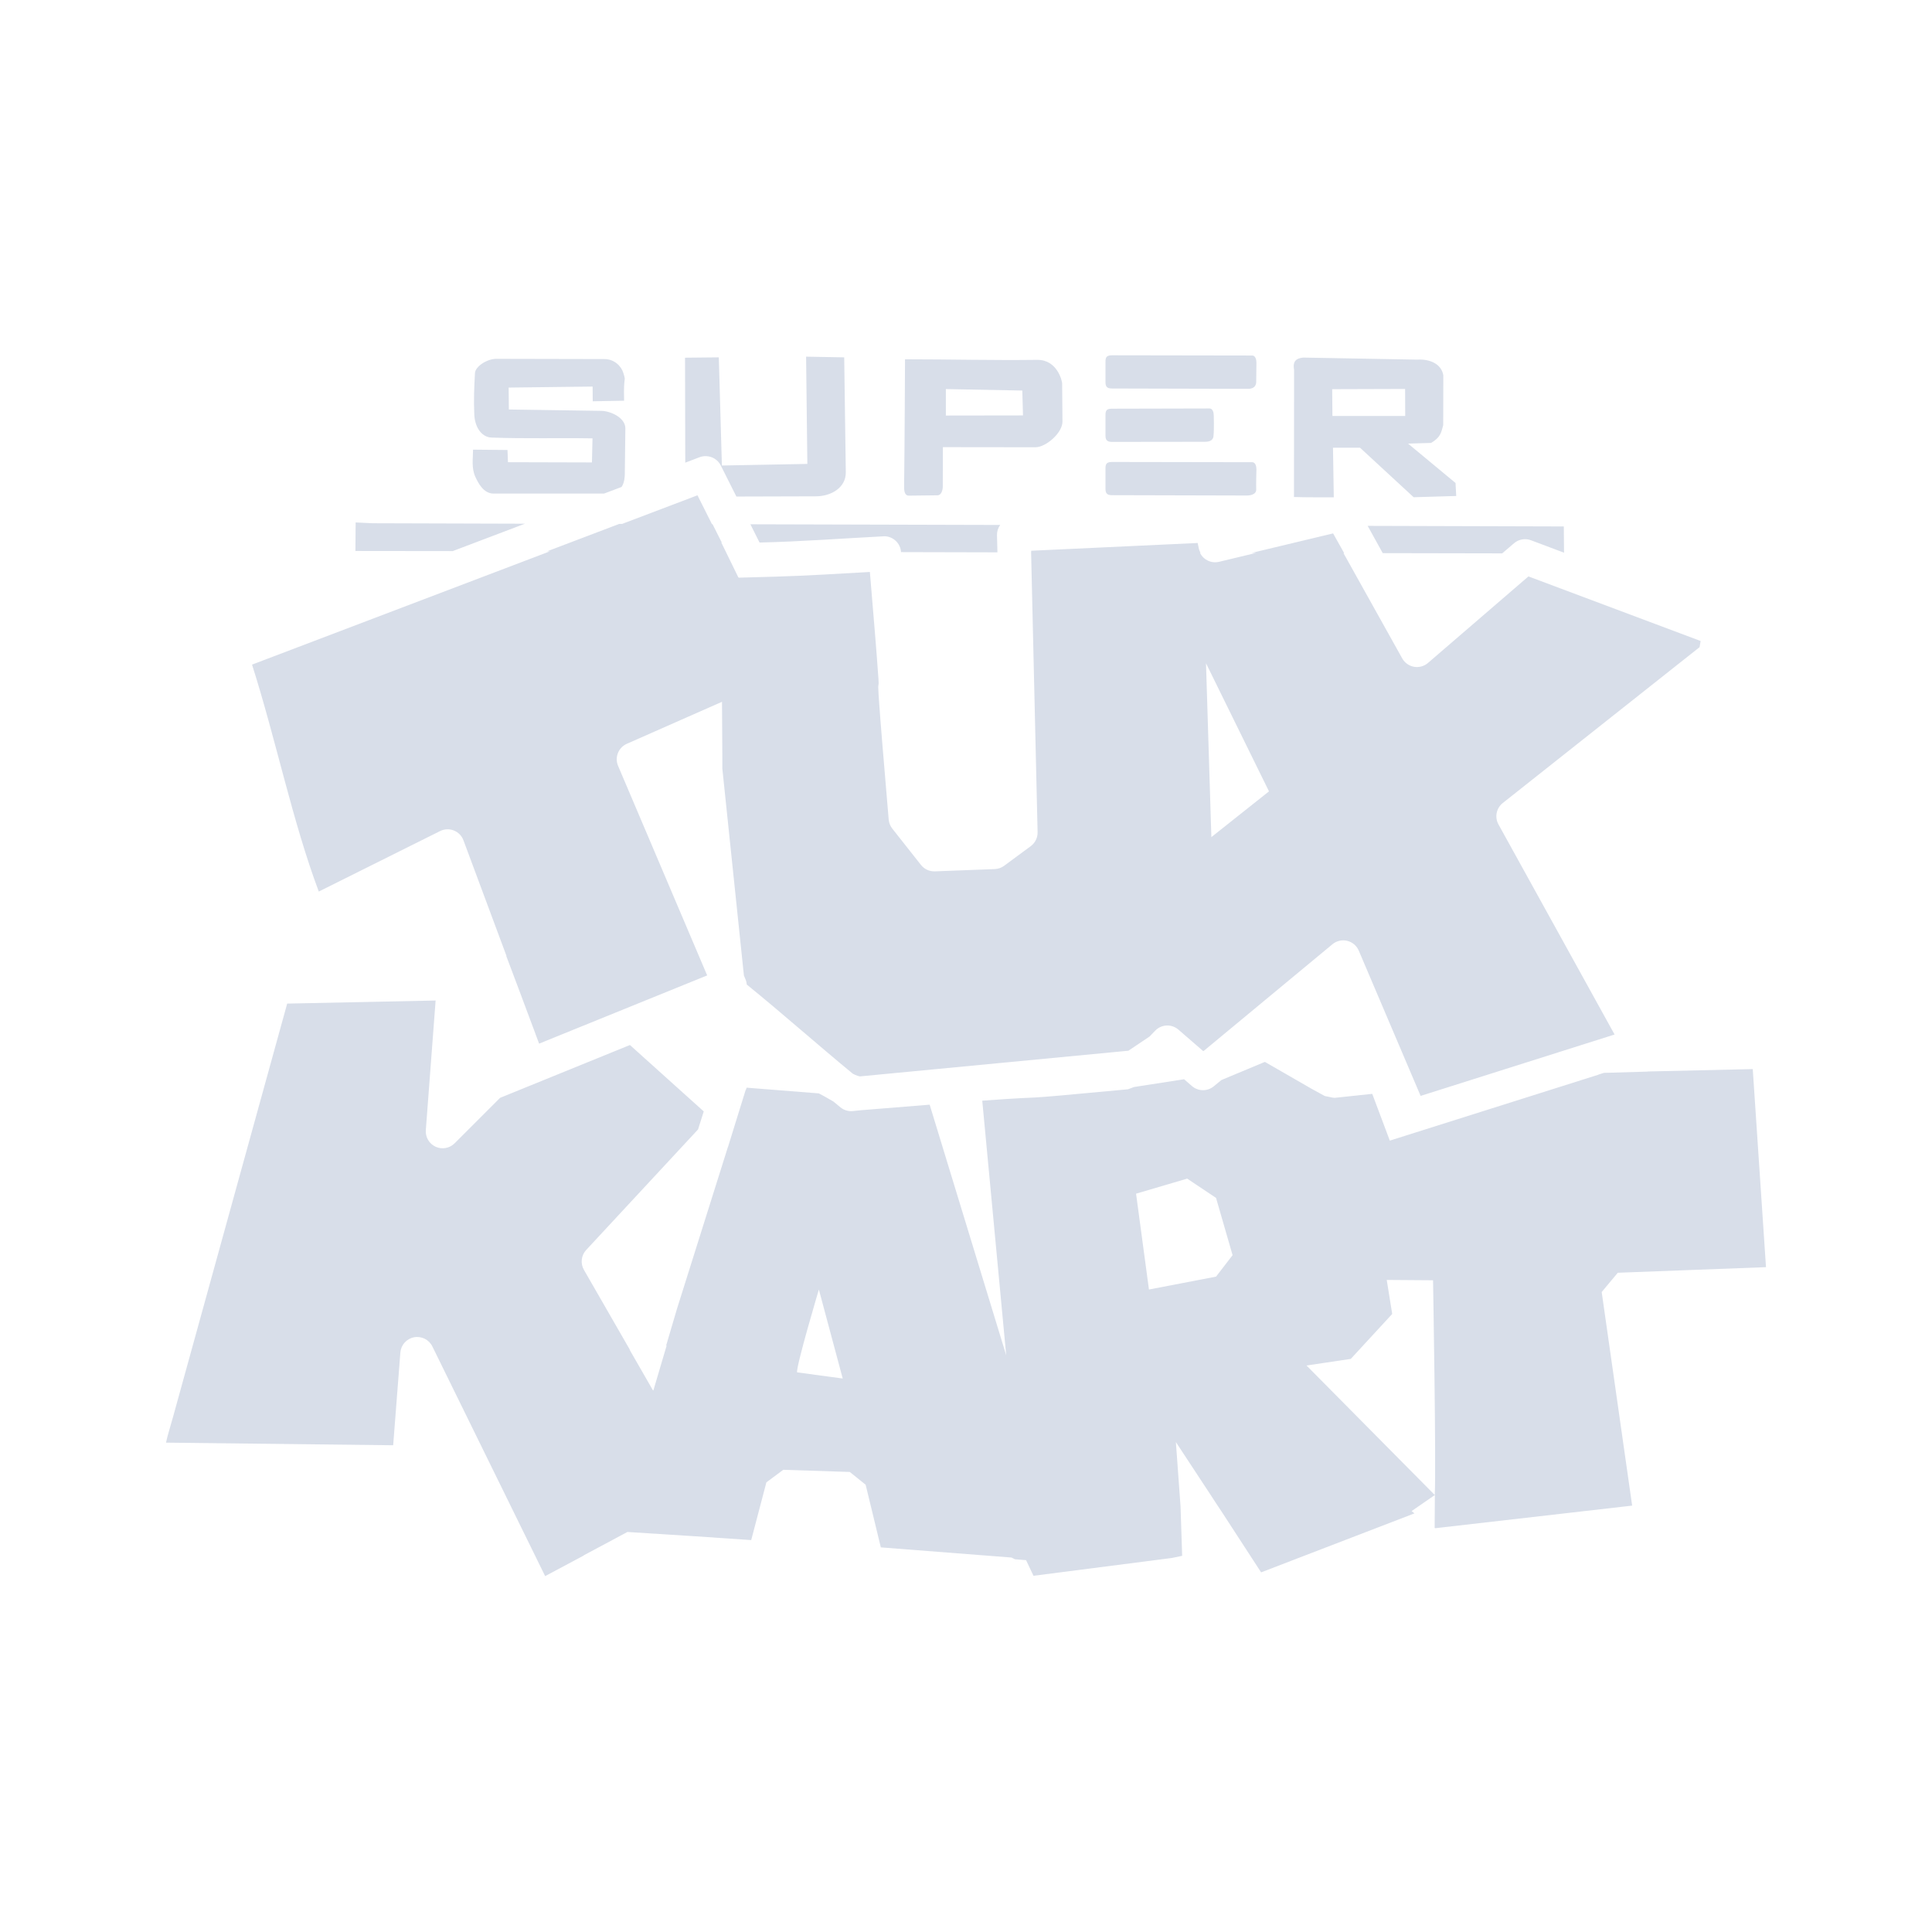
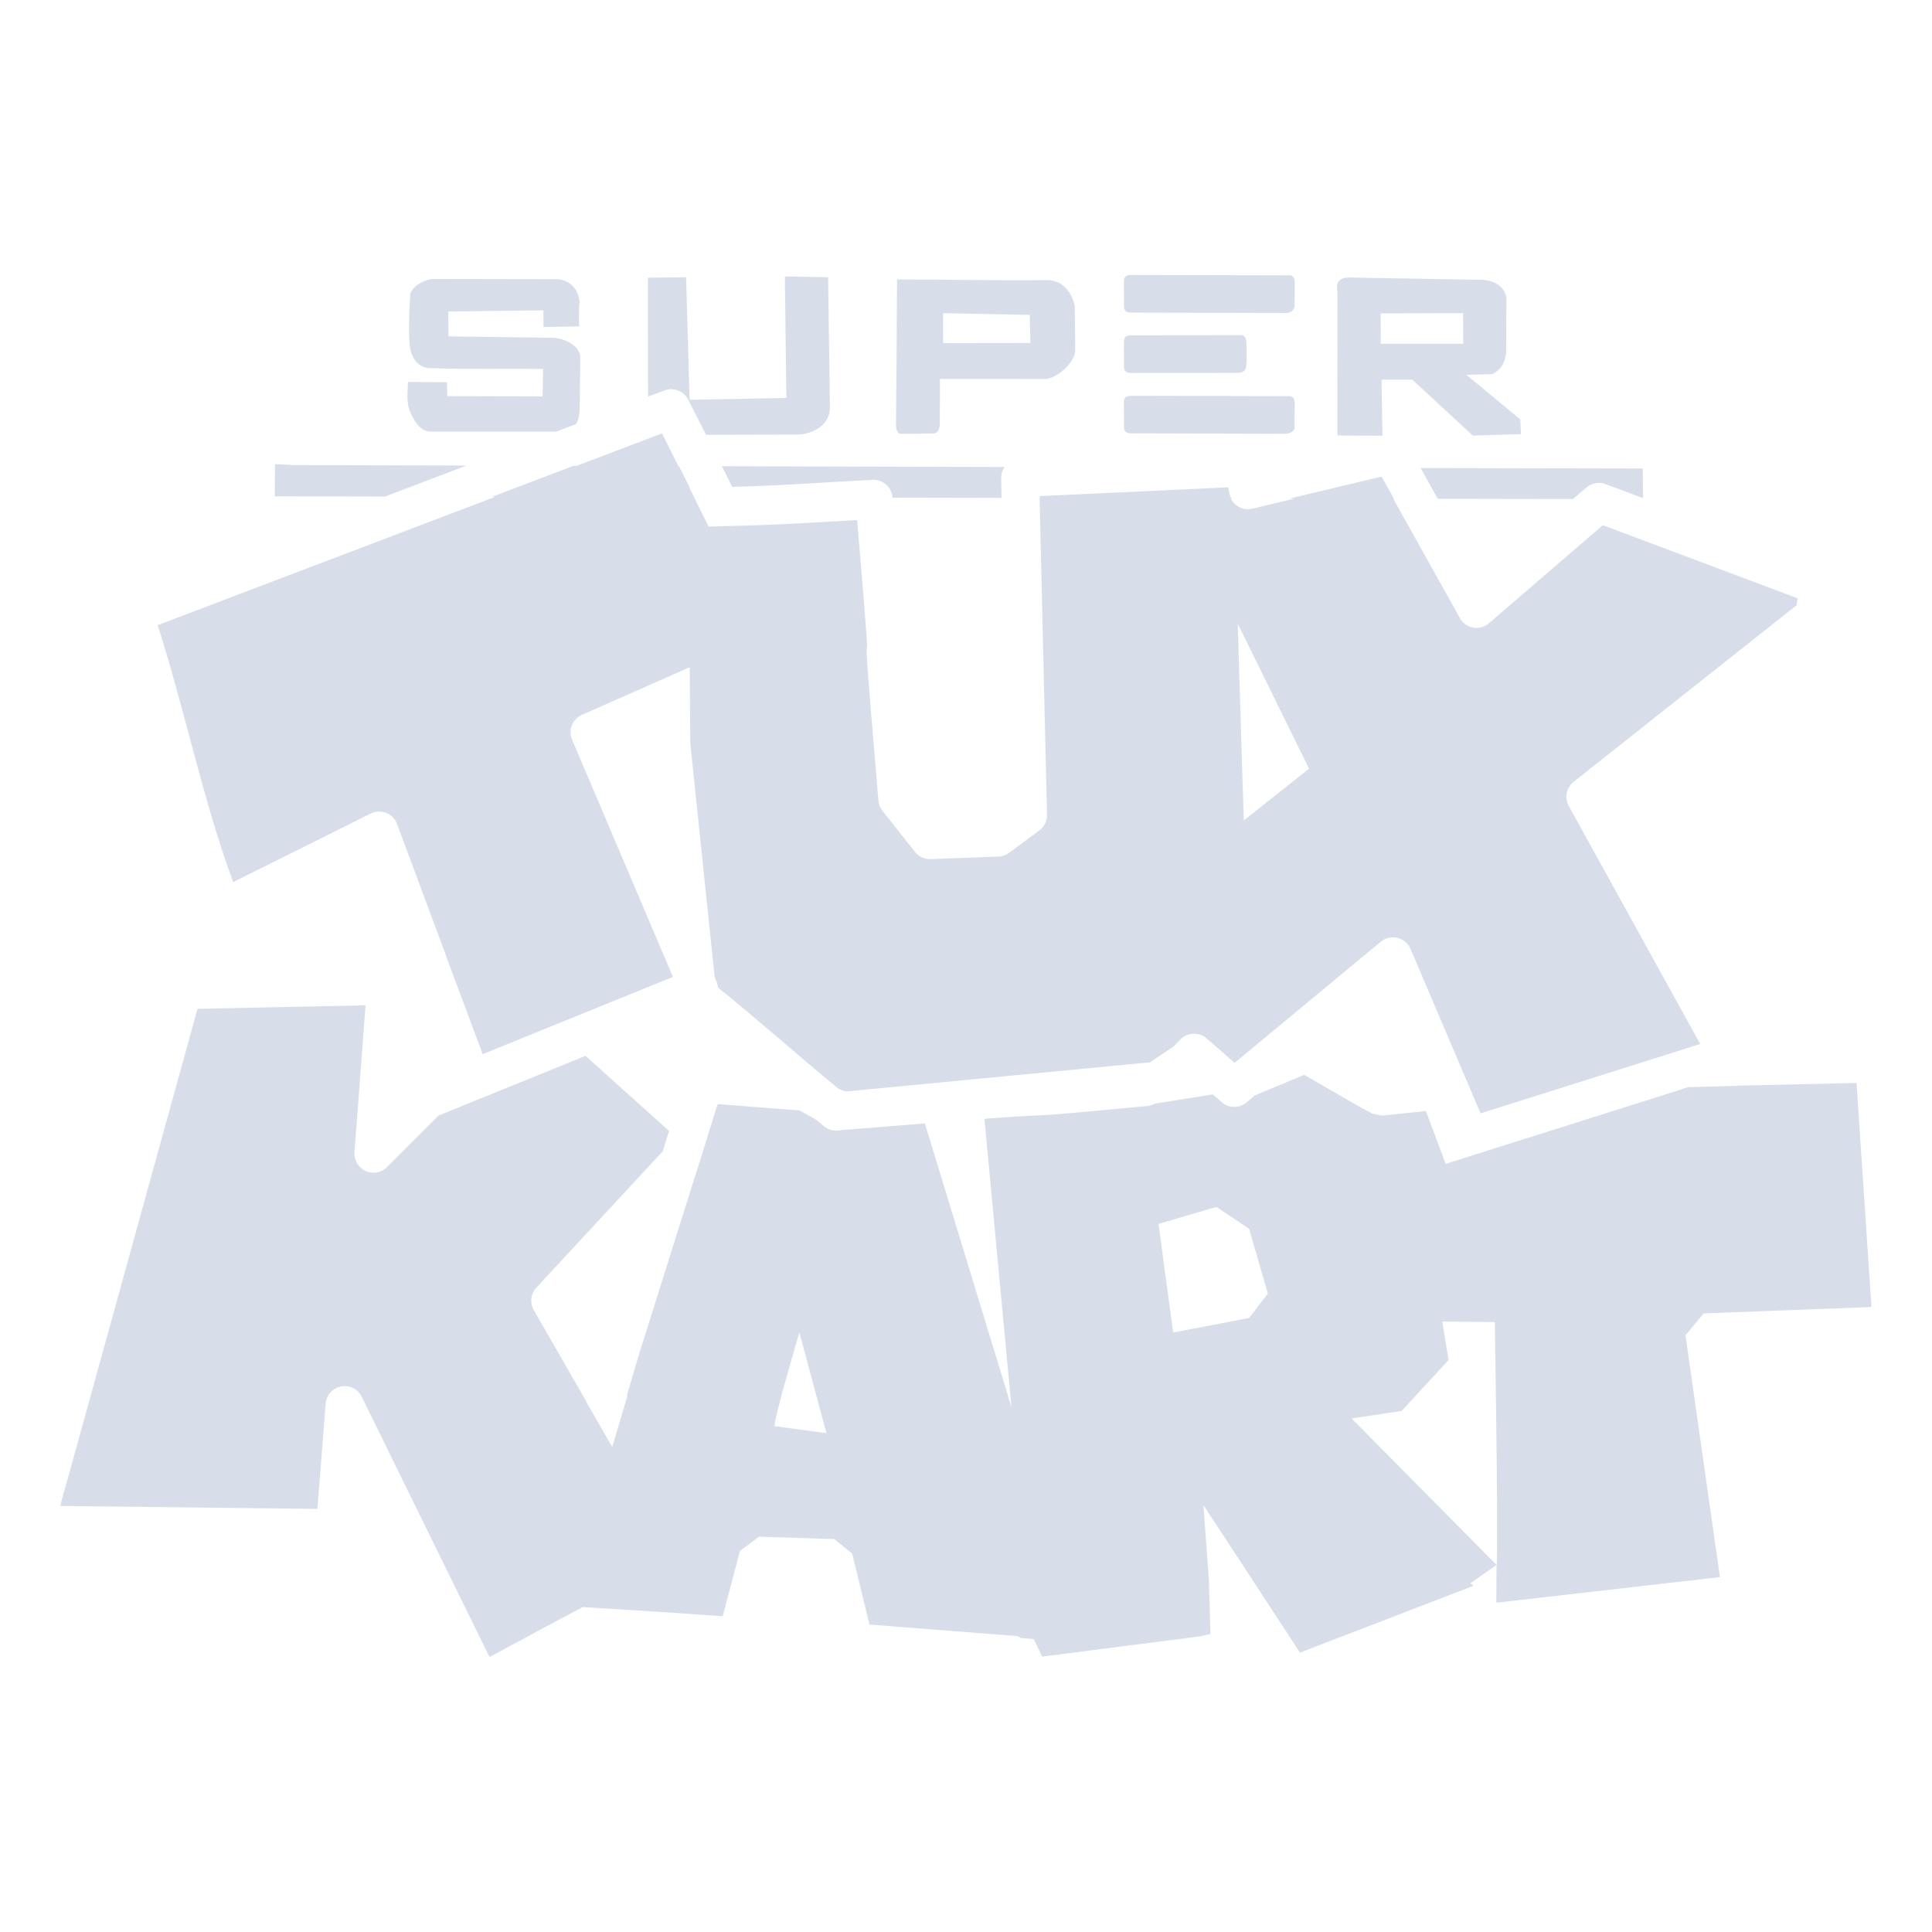
<svg xmlns="http://www.w3.org/2000/svg" width="64" height="64" version="1.1" viewBox="0 0 16.933 16.933" id="svg7">
  <defs id="defs2">
    <style id="current-color-scheme" type="text/css">.ColorScheme-Text {color:#d8dee9} .ColorScheme-Highlight {color:#3b4252}</style>
  </defs>
-   <path id="path28" style="fill:currentColor;fill-opacity:1;stroke-width:0.012;stroke-linejoin:bevel;paint-order:fill markers stroke" class="ColorScheme-Text" d="M 9.75 3.114 C 9.705 3.114 9.688 3.124 9.689 3.172 L 9.689 3.352 C 9.689 3.401 9.717 3.405 9.751 3.405 L 10.931 3.408 C 10.948 3.408 11.005 3.411 11.01 3.351 C 11.01 3.31 11.012 3.179 11.012 3.179 C 11.012 3.151 11.003 3.116 10.975 3.116 L 9.75 3.114 z M 7.065 3.126 L 7.076 4.066 L 6.327 4.08 L 6.3 3.132 L 6.004 3.135 L 6.006 4.055 L 6.132 4.007 A 0.148 0.148 0 0 1 6.191 3.998 A 0.148 0.148 0 0 1 6.317 4.079 L 6.454 4.352 L 7.149 4.35 C 7.289 4.35 7.415 4.271 7.413 4.139 C 7.402 3.382 7.399 3.132 7.399 3.132 L 7.065 3.126 z M 11.423 3.134 C 11.367 3.139 11.327 3.161 11.342 3.241 L 11.341 4.356 C 11.457 4.36 11.574 4.358 11.69 4.359 L 11.683 3.924 L 11.92 3.924 L 12.39 4.358 L 12.763 4.347 L 12.757 4.233 L 12.341 3.888 L 12.543 3.882 C 12.626 3.833 12.632 3.79 12.649 3.726 L 12.65 3.289 C 12.633 3.189 12.531 3.145 12.421 3.152 L 11.423 3.134 z M 4.35 3.145 C 4.267 3.145 4.167 3.213 4.163 3.268 C 4.156 3.394 4.151 3.507 4.157 3.634 C 4.163 3.756 4.229 3.832 4.307 3.835 C 4.609 3.846 4.89 3.837 5.193 3.842 L 5.188 4.053 L 4.452 4.051 L 4.448 3.944 L 4.146 3.941 C 4.146 4.021 4.13 4.101 4.167 4.181 C 4.188 4.225 4.234 4.326 4.326 4.326 L 5.294 4.326 L 5.448 4.268 C 5.475 4.226 5.475 4.175 5.476 4.16 L 5.481 3.753 C 5.48 3.661 5.352 3.602 5.27 3.601 L 4.46 3.589 L 4.458 3.397 L 5.194 3.388 L 5.195 3.517 L 5.47 3.512 C 5.463 3.269 5.491 3.361 5.463 3.268 C 5.446 3.211 5.386 3.147 5.296 3.147 L 4.35 3.145 z M 7.932 3.149 C 7.932 3.149 7.929 3.895 7.924 4.268 C 7.924 4.297 7.927 4.344 7.965 4.344 L 8.218 4.341 C 8.25 4.34 8.263 4.296 8.263 4.264 L 8.264 3.919 L 9.076 3.92 C 9.166 3.92 9.314 3.794 9.312 3.693 L 9.309 3.359 C 9.309 3.342 9.268 3.152 9.091 3.154 C 8.693 3.159 8.33 3.149 7.932 3.149 z M 12.315 3.409 L 12.316 3.646 L 11.678 3.646 L 11.676 3.411 L 12.315 3.409 z M 8.29 3.41 L 8.96 3.423 L 8.966 3.641 L 8.29 3.642 L 8.29 3.41 z M 10.601 3.58 L 9.75 3.582 C 9.705 3.582 9.688 3.591 9.689 3.639 L 9.689 3.819 C 9.689 3.869 9.717 3.873 9.751 3.873 L 10.557 3.872 C 10.574 3.872 10.636 3.874 10.636 3.815 C 10.642 3.763 10.638 3.643 10.638 3.643 C 10.638 3.615 10.629 3.58 10.601 3.58 z M 9.75 4.049 C 9.705 4.049 9.688 4.059 9.689 4.107 L 9.689 4.286 C 9.689 4.336 9.717 4.34 9.751 4.34 L 10.931 4.343 C 10.948 4.343 11.015 4.338 11.01 4.285 C 11.008 4.255 11.012 4.114 11.012 4.114 C 11.012 4.086 11.003 4.051 10.975 4.051 L 9.75 4.049 z M 6.113 4.341 L 5.452 4.592 L 5.427 4.592 L 4.795 4.832 L 4.82 4.832 L 2.209 5.825 C 2.421 6.491 2.562 7.195 2.794 7.814 L 3.857 7.284 A 0.148 0.148 0 0 1 4.062 7.365 L 4.439 8.378 L 4.438 8.379 L 4.438 8.379 L 4.438 8.38 L 4.438 8.38 L 4.438 8.381 L 4.438 8.381 L 4.58 8.758 L 4.58 8.758 L 4.58 8.759 L 4.692 9.058 L 4.692 9.058 L 4.692 9.059 L 4.692 9.059 L 4.698 9.075 L 4.725 9.147 L 6.198 8.549 L 5.417 6.712 A 0.148 0.148 0 0 1 5.494 6.519 L 6.033 6.281 L 6.328 6.151 L 6.331 6.64 L 6.331 6.641 L 6.331 6.737 L 6.52 8.55 L 6.533 8.581 A 0.148 0.148 0 0 1 6.545 8.629 C 6.856 8.881 7.173 9.163 7.475 9.411 C 7.508 9.428 7.529 9.433 7.538 9.434 L 9.89 9.209 L 10.076 9.084 L 10.125 9.033 A 0.148 0.148 0 0 1 10.328 9.024 L 10.545 9.212 L 10.551 9.21 L 11.678 8.276 A 0.148 0.148 0 0 1 11.909 8.332 L 12.451 9.605 L 14.151 9.067 L 13.133 7.225 A 0.148 0.148 0 0 1 13.171 7.038 L 14.896 5.672 L 14.905 5.618 L 13.396 5.052 L 12.516 5.81 A 0.148 0.148 0 0 1 12.29 5.771 L 11.775 4.848 L 11.781 4.848 L 11.684 4.675 L 10.97 4.846 L 11.009 4.846 L 10.684 4.924 A 0.148 0.148 0 0 1 10.517 4.845 L 10.522 4.845 A 0.148 0.148 0 0 1 10.505 4.798 L 10.497 4.759 L 9.038 4.827 L 9.038 4.837 L 9.037 4.837 L 9.094 7.294 A 0.148 0.148 0 0 1 9.034 7.416 L 8.801 7.588 A 0.148 0.148 0 0 1 8.719 7.617 L 8.194 7.637 A 0.148 0.148 0 0 1 8.072 7.581 L 7.821 7.263 A 0.148 0.148 0 0 1 7.789 7.184 C 7.74 6.606 7.716 6.316 7.706 6.17 C 7.701 6.096 7.698 6.061 7.698 6.036 C 7.697 6.023 7.696 6.018 7.701 5.99 C 7.701 5.989 7.701 5.988 7.701 5.987 C 7.701 5.972 7.699 5.944 7.694 5.88 C 7.686 5.757 7.66 5.441 7.624 5.013 C 7.351 5.028 7.077 5.046 6.799 5.054 L 6.475 5.063 L 6.473 5.06 C 6.472 5.06 6.471 5.06 6.471 5.06 L 6.322 4.755 C 6.324 4.755 6.325 4.755 6.326 4.755 L 6.245 4.594 L 6.24 4.594 L 6.113 4.341 z M 3.117 4.579 L 3.115 4.829 L 3.968 4.83 L 4.601 4.59 L 3.266 4.586 L 3.117 4.579 z M 6.577 4.595 L 6.657 4.755 C 7.018 4.747 7.383 4.719 7.752 4.7 A 0.148 0.148 0 0 1 7.897 4.839 L 7.904 4.839 L 7.906 4.835 C 7.906 4.836 7.907 4.838 7.907 4.839 L 8.742 4.841 L 8.738 4.69 A 0.148 0.148 0 0 1 8.766 4.601 L 6.577 4.595 z M 11.987 4.609 L 12.119 4.848 L 13.166 4.85 L 13.27 4.761 A 0.148 0.148 0 0 1 13.418 4.735 L 13.708 4.844 L 13.706 4.614 L 11.987 4.609 z M 10.57 5.813 L 11.122 6.936 L 10.617 7.337 L 10.57 5.813 z M 3.818 8.769 L 2.517 8.796 L 1.517 12.417 C 1.497 12.491 1.468 12.58 1.455 12.644 L 3.446 12.667 L 3.509 11.854 A 0.148 0.148 0 0 1 3.789 11.8 L 4.778 13.814 L 5.115 13.634 L 5.114 13.633 L 5.499 13.427 L 6.082 13.464 L 6.584 13.498 L 6.717 12.992 L 6.865 12.882 L 7.448 12.901 L 7.587 13.013 L 7.72 13.562 L 8.865 13.651 L 8.895 13.666 L 8.993 13.674 L 9.058 13.811 L 10.27 13.655 L 10.361 13.636 L 10.347 13.205 L 10.306 12.639 L 10.619 13.115 L 10.656 13.172 L 10.713 13.258 L 11.053 13.781 L 12.397 13.264 L 12.372 13.244 L 12.576 13.103 L 12.574 13.39 L 12.579 13.394 L 14.305 13.196 L 14.038 11.324 L 14.179 11.155 L 15.478 11.106 L 15.362 9.37 L 14.442 9.391 L 14.442 9.392 L 14.102 9.402 L 14.089 9.402 L 14.058 9.403 L 14.058 9.403 L 14.01 9.418 L 14.01 9.419 L 13.684 9.522 L 12.181 9.997 L 12.027 9.587 L 11.698 9.622 L 11.679 9.62 L 11.611 9.606 L 11.496 9.543 L 11.086 9.307 L 10.705 9.466 L 10.638 9.521 A 0.148 0.148 0 0 1 10.447 9.519 L 10.378 9.459 L 9.94 9.527 L 9.886 9.547 C 8.729 9.656 9.304 9.596 8.609 9.647 L 8.819 11.879 L 8.148 9.682 C 7.988 9.695 7.796 9.711 7.566 9.729 C 7.561 9.73 7.557 9.73 7.552 9.73 L 7.551 9.73 L 7.474 9.738 A 0.148 0.148 0 0 1 7.367 9.706 C 7.346 9.689 7.325 9.671 7.304 9.654 C 7.256 9.627 7.215 9.602 7.176 9.583 L 6.544 9.533 L 6.537 9.552 L 6.537 9.552 L 6.536 9.553 L 6.536 9.553 L 6.535 9.554 L 6.381 10.051 L 6.38 10.052 L 5.934 11.469 L 5.839 11.791 L 5.842 11.796 L 5.726 12.188 L 5.724 12.184 L 5.723 12.186 L 5.519 11.831 L 5.52 11.829 L 5.118 11.13 A 0.148 0.148 0 0 1 5.138 10.955 L 6.118 9.899 L 6.168 9.741 L 5.521 9.159 L 4.383 9.622 L 3.984 10.021 A 0.148 0.148 0 0 1 3.732 9.906 L 3.818 8.769 z M 10.405 10.33 L 10.658 10.499 L 10.803 11.001 L 10.658 11.189 L 10.07 11.302 L 9.957 10.462 L 10.405 10.33 z M 12.154 11.218 L 12.56 11.221 C 12.56 11.221 12.588 12.84 12.575 13.103 L 11.451 11.968 L 11.839 11.91 L 12.202 11.516 L 12.154 11.218 z M 7.177 11.302 L 7.386 12.082 L 6.986 12.028 C 6.976 11.977 7.177 11.302 7.177 11.302 z " />
+   <path id="path28" style="fill:currentColor;fill-opacity:1;stroke-width:0.013;stroke-linejoin:bevel;paint-order:fill markers stroke" class="ColorScheme-Text" d="m 9.919,2.41 c -0.05,-6.38e-5 -0.069,0.011 -0.069,0.066 l 5.85e-4,0.204 c 1.78e-4,0.056 0.031,0.06 0.07,0.06 l 1.336,0.003 c 0.02,4.61e-5 0.084,0.003 0.09,-0.064 -4.8e-4,-0.047 0.002,-0.195 0.002,-0.195 -3.4e-5,-0.031 -0.01,-0.071 -0.042,-0.071 z m -3.04,0.013 0.013,1.065 -0.848,0.016 -0.031,-1.074 -0.335,0.004 0.002,1.042 0.143,-0.054 a 0.167,0.167 0 0 1 0.066,-0.011 0.167,0.167 0 0 1 0.143,0.092 L 6.188,3.811 6.975,3.809 C 7.133,3.809 7.276,3.719 7.274,3.57 7.262,2.713 7.258,2.43 7.258,2.43 Z m 4.935,0.009 c -0.064,0.006 -0.109,0.031 -0.092,0.122 l -5.85e-4,1.262 c 0.132,0.004 0.263,0.002 0.395,0.003 l -0.008,-0.492 h 0.269 l 0.531,0.491 0.422,-0.013 -0.006,-0.129 -0.472,-0.391 0.229,-0.006 c 0.094,-0.055 0.101,-0.104 0.119,-0.177 l 0.002,-0.495 C 13.183,2.494 13.067,2.445 12.943,2.452 Z m -8.008,0.013 C 3.712,2.445 3.599,2.522 3.595,2.585 3.587,2.727 3.581,2.855 3.588,2.999 3.595,3.137 3.669,3.222 3.757,3.226 c 0.342,0.013 0.661,0.003 1.003,0.008 l -0.005,0.24 -0.834,-0.002 -0.004,-0.122 -0.342,-0.003 c 3.63e-5,0.09 -0.018,0.181 0.023,0.271 0.023,0.05 0.075,0.165 0.18,0.165 h 1.096 l 0.174,-0.066 c 0.031,-0.047 0.031,-0.105 0.032,-0.122 l 0.006,-0.462 C 5.085,3.028 4.941,2.963 4.848,2.961 l -0.917,-0.013 -0.002,-0.218 0.834,-0.01 5.85e-4,0.146 0.312,-0.005 C 5.066,2.585 5.098,2.69 5.066,2.585 5.047,2.52 4.979,2.447 4.877,2.447 Z m 4.056,0.005 c 0,0 -0.004,0.844 -0.009,1.267 -4.494e-4,0.033 0.004,0.086 0.047,0.086 l 0.286,-0.004 c 0.037,-4.193e-4 0.051,-0.051 0.051,-0.087 l 0.001,-0.391 0.919,0.001 C 9.258,3.322 9.425,3.18 9.424,3.065 l -0.004,-0.378 c -1.73e-4,-0.019 -0.046,-0.234 -0.247,-0.232 -0.45,0.005 -0.862,-0.006 -1.312,-0.006 z m 4.961,0.294 0.002,0.269 h -0.723 l -0.002,-0.266 z m -4.557,0.001 0.759,0.015 0.006,0.246 -0.765,0.001 z M 10.883,2.937 9.919,2.939 c -0.05,1.099e-4 -0.069,0.011 -0.069,0.066 l 5.85e-4,0.204 c 1.78e-4,0.056 0.031,0.06 0.07,0.06 l 0.912,-5.851e-4 c 0.02,-1.77e-5 0.09,0.002 0.09,-0.065 0.006,-0.059 0.002,-0.194 0.002,-0.194 -3.6e-5,-0.031 -0.01,-0.071 -0.042,-0.071 z M 9.919,3.469 c -0.05,-6.38e-5 -0.069,0.011 -0.069,0.066 l 5.88e-4,0.203 c 1.78e-4,0.056 0.031,0.06 0.07,0.06 l 1.336,0.004 c 0.02,4.57e-5 0.095,-0.005 0.09,-0.065 -0.003,-0.035 0.002,-0.194 0.002,-0.194 -3.5e-5,-0.031 -0.01,-0.071 -0.042,-0.071 z M 5.802,3.798 5.054,4.083 5.025,4.083 4.311,4.355 h 0.028 L 1.382,5.479 c 0.241,0.754 0.401,1.551 0.662,2.252 L 3.248,7.131 a 0.167,0.167 0 0 1 0.232,0.091 l 0.427,1.147 -5.85e-4,5.848e-4 v 5.847e-4 5.857e-4 5.848e-4 5.847e-4 5.857e-4 l 0.16,0.426 v 5.848e-4 5.848e-4 l 0.126,0.338 v 5.847e-4 5.857e-4 l 5.852e-4,5.848e-4 0.007,0.018 0.03,0.082 L 5.898,8.562 5.014,6.483 A 0.167,0.167 0 0 1 5.101,6.265 l 0.611,-0.27 0.333,-0.147 0.004,0.553 v 0.002 l 5.85e-4,0.109 0.214,2.052 0.015,0.035 a 0.167,0.167 0 0 1 0.013,0.055 c 0.353,0.285 0.711,0.604 1.053,0.885 0.038,0.019 0.062,0.026 0.072,0.027 l 2.662,-0.255 0.211,-0.142 0.055,-0.058 a 0.167,0.167 0 0 1 0.23,-0.01 l 0.245,0.213 0.006,-0.003 1.276,-1.057 a 0.167,0.167 0 0 1 0.261,0.063 l 0.614,1.441 1.925,-0.608 -1.152,-2.086 a 0.167,0.167 0 0 1 0.043,-0.212 l 1.953,-1.547 0.01,-0.061 -1.708,-0.641 -0.997,0.859 A 0.167,0.167 0 0 1 12.795,5.417 L 12.212,4.372 h 0.006 L 12.109,4.177 11.301,4.37 h 0.044 l -0.368,0.088 a 0.167,0.167 0 0 1 -0.19,-0.09 h 0.006 a 0.167,0.167 0 0 1 -0.02,-0.053 l -0.009,-0.044 -1.652,0.077 v 0.011 h -5.84e-4 l 0.065,2.782 a 0.167,0.167 0 0 1 -0.068,0.138 l -0.264,0.195 a 0.167,0.167 0 0 1 -0.093,0.033 L 8.158,7.53 A 0.167,0.167 0 0 1 8.02,7.467 L 7.735,7.107 a 0.167,0.167 0 0 1 -0.036,-0.09 c -0.056,-0.655 -0.082,-0.983 -0.094,-1.149 -0.006,-0.083 -0.009,-0.123 -0.009,-0.152 -2.842e-4,-0.014 -0.002,-0.02 0.004,-0.052 1.065e-4,-6.29e-4 4.957e-4,-0.002 5.851e-4,-0.003 -5.989e-4,-0.017 -0.002,-0.048 -0.008,-0.121 -0.01,-0.139 -0.039,-0.497 -0.08,-0.982 -0.308,0.017 -0.619,0.038 -0.933,0.047 l -0.367,0.01 -0.002,-0.004 c -8.725e-4,-1.1e-6 -0.002,1.5e-6 -0.002,0 L 6.039,4.268 c 0.001,2.73e-5 0.003,-2.63e-5 0.004,0 l -0.092,-0.182 h -0.005 z m -3.392,0.27 -0.002,0.282 0.966,0.002 0.716,-0.272 -1.511,-0.004 z m 3.917,0.018 0.091,0.181 c 0.409,-0.009 0.822,-0.041 1.24,-0.062 a 0.167,0.167 0 0 1 0.164,0.157 h 0.009 l 0.002,-0.005 c 1.291e-4,0.001 4.526e-4,0.003 5.851e-4,0.005 l 0.945,0.002 -0.004,-0.171 a 0.167,0.167 0 0 1 0.031,-0.1 z m 6.124,0.016 0.15,0.27 1.185,0.002 0.118,-0.101 a 0.167,0.167 0 0 1 0.168,-0.03 l 0.329,0.123 -0.003,-0.26 z M 10.848,5.466 11.473,6.737 10.901,7.191 Z M 3.204,8.811 1.731,8.842 0.599,12.941 c -0.023,0.084 -0.056,0.185 -0.07,0.258 l 2.253,0.026 0.072,-0.921 a 0.167,0.167 0 0 1 0.317,-0.061 l 1.119,2.28 0.381,-0.204 -5.851e-4,-5.86e-4 0.436,-0.233 0.66,0.041 0.568,0.039 0.151,-0.572 0.167,-0.125 0.66,0.021 0.157,0.128 0.151,0.621 1.296,0.101 0.033,0.017 0.111,0.009 0.074,0.154 1.372,-0.176 0.103,-0.022 -0.015,-0.488 -0.047,-0.641 0.354,0.539 0.042,0.064 0.064,0.098 0.386,0.591 1.522,-0.586 -0.029,-0.022 0.23,-0.16 -0.002,0.325 0.006,0.005 1.954,-0.224 -0.302,-2.12 0.16,-0.191 1.47,-0.056 -0.131,-1.964 -1.041,0.024 -5.86e-4,5.85e-4 -0.384,0.011 -0.015,5.86e-4 -0.035,0.001 h -5.84e-4 l -0.054,0.017 5.84e-4,5.84e-4 -0.37,0.117 -1.701,0.537 -0.174,-0.463 -0.373,0.04 -0.022,-0.002 -0.077,-0.016 -0.13,-0.071 -0.464,-0.268 -0.432,0.18 -0.075,0.063 a 0.167,0.167 0 0 1 -0.216,-0.003 l -0.078,-0.068 -0.495,0.078 -0.062,0.022 c -1.31,0.124 -0.658,0.055 -1.445,0.113 L 8.865,12.333 8.106,9.846 c -0.181,0.014 -0.398,0.032 -0.658,0.053 -0.006,4.49e-4 -0.011,3.76e-4 -0.016,5.85e-4 h -5.851e-4 l -0.087,0.009 a 0.167,0.167 0 0 1 -0.121,-0.036 c -0.024,-0.019 -0.047,-0.039 -0.071,-0.059 -0.055,-0.031 -0.102,-0.059 -0.146,-0.081 l -0.715,-0.056 -0.007,0.021 -5.85e-4,5.86e-4 -5.85e-4,5.85e-4 -5.85e-4,5.85e-4 -5.85e-4,5.84e-4 -0.175,0.563 -0.001,0.001 -0.505,1.604 -0.107,0.364 0.004,0.006 -0.132,0.443 -0.002,-0.005 -0.001,0.002 -0.23,-0.401 5.849e-4,-0.003 -0.455,-0.791 a 0.167,0.167 0 0 1 0.023,-0.198 L 5.808,10.091 5.864,9.912 5.132,9.254 3.844,9.777 3.392,10.229 A 0.167,0.167 0 0 1 3.107,10.098 Z m 7.457,1.767 0.287,0.192 0.164,0.568 -0.164,0.213 -0.666,0.128 -0.128,-0.952 z m 1.98,1.005 0.46,0.004 c 0,0 0.031,1.833 0.017,2.13 l -1.272,-1.285 0.439,-0.066 0.411,-0.446 z m -5.635,0.096 0.237,0.882 -0.453,-0.061 c -0.011,-0.058 0.216,-0.821 0.216,-0.821 z" />
</svg>
